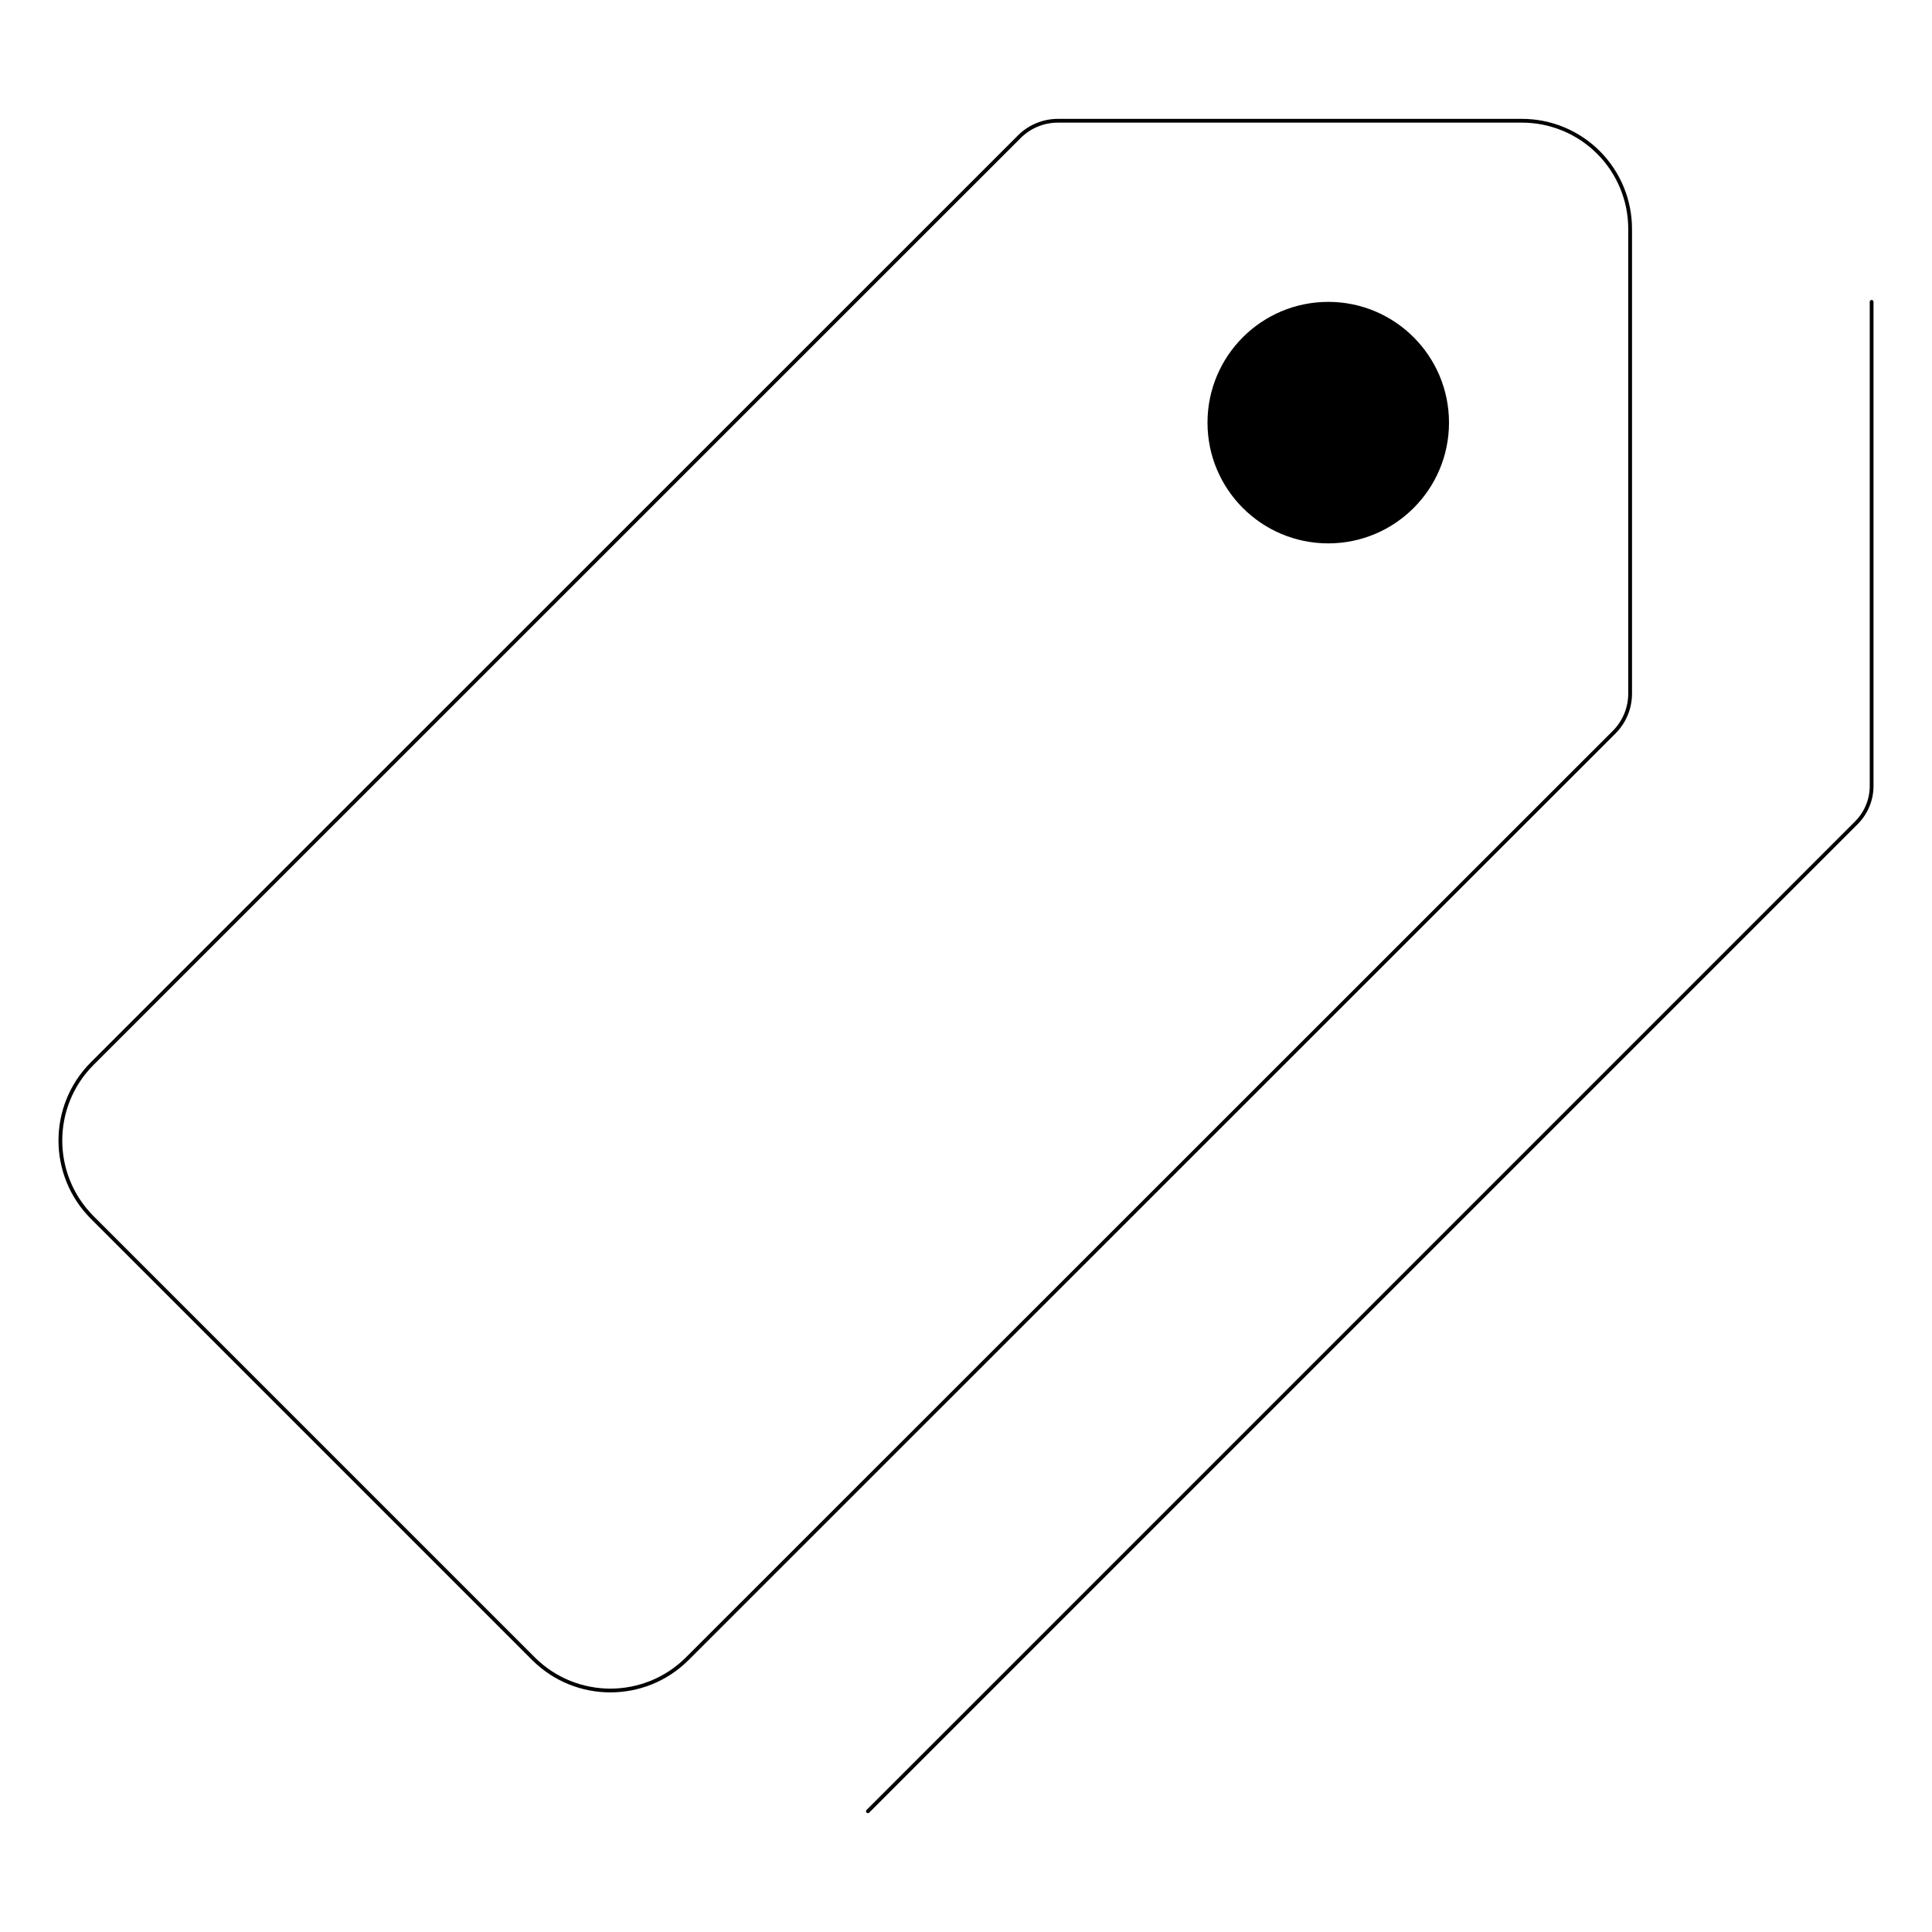
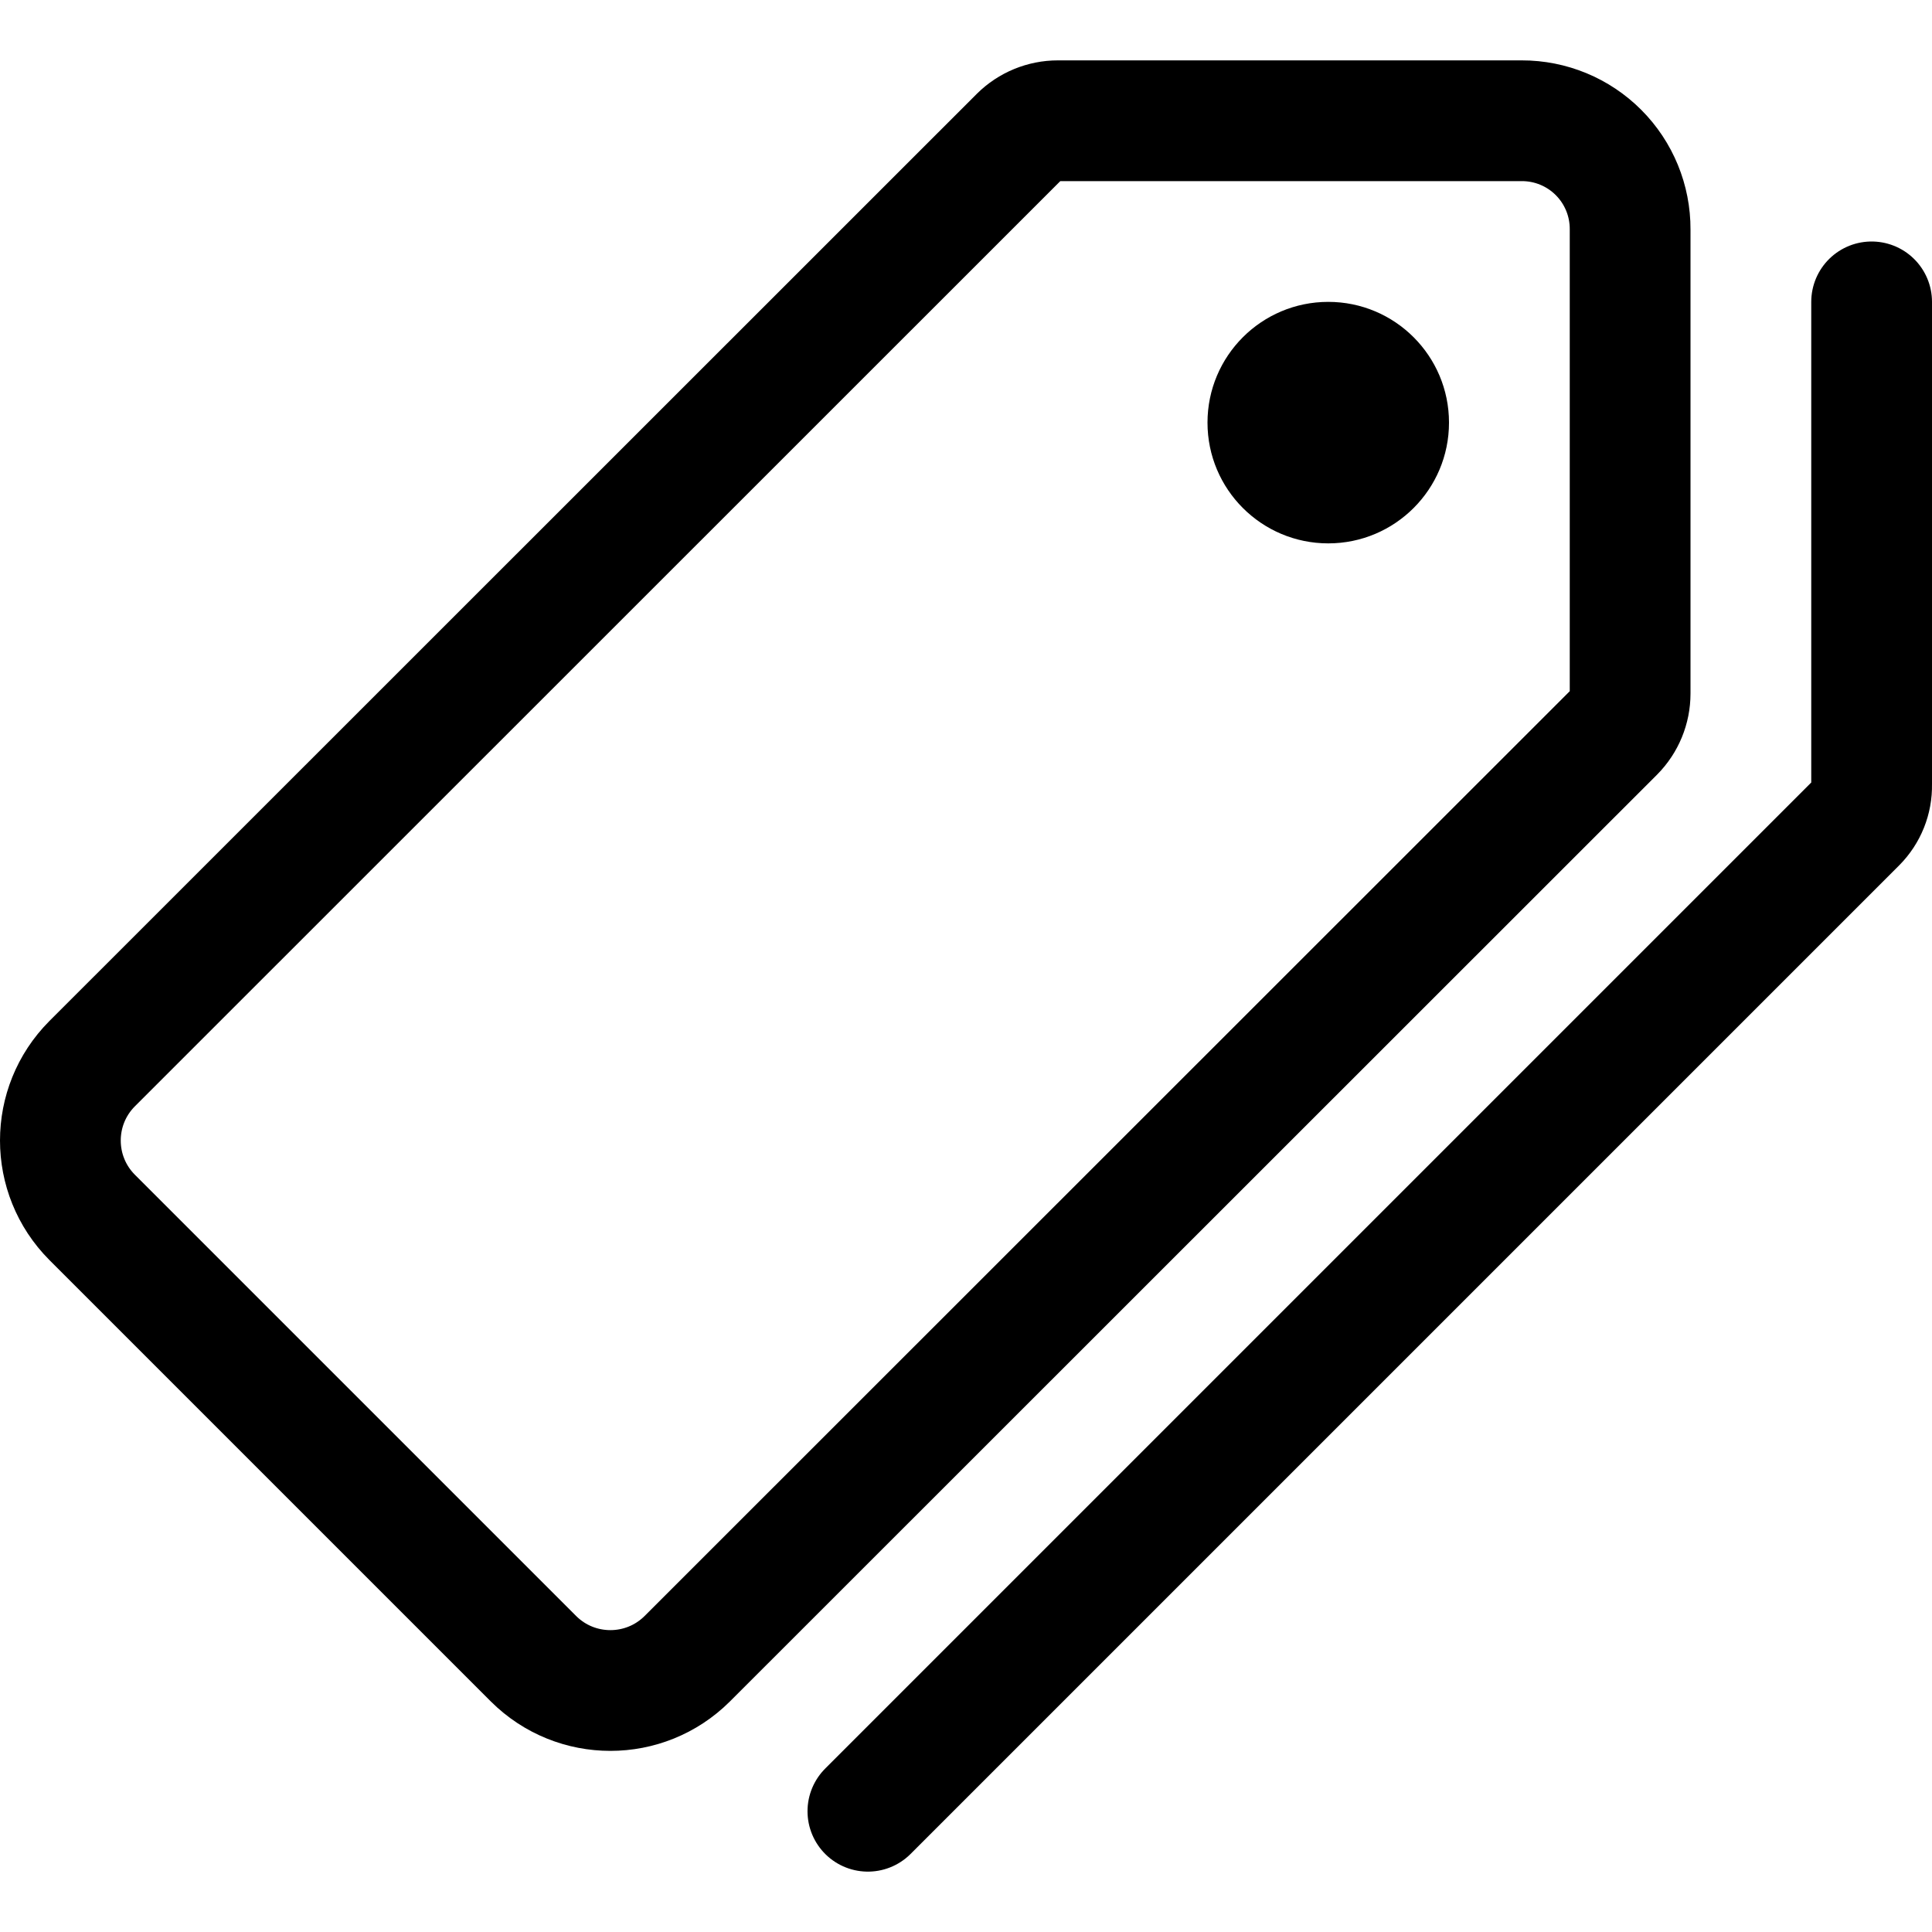
- <svg xmlns="http://www.w3.org/2000/svg" viewBox="0 0 512 512">
-   <path d="M403.29,32H280.36a14.46,14.46,0,0,0-10.2,4.2L24.4,281.9a28.85,28.85,0,0,0,0,40.7l117,117a28.86,28.86,0,0,0,40.71,0L427.8,194a14.46,14.46,0,0,0,4.2-10.2V60.8A28.66,28.66,0,0,0,403.29,32Z" style="fill:none;stroke:currentColor;stroke-linecap:round;stroke-linejoin:round;" />
-   <path d="M352,144a32,32,0,1,1,32-32A32,32,0,0,1,352,144Z" />
-   <path d="M230,480,492,218a13.81,13.81,0,0,0,4-10V80" style="fill:none;stroke:currentColor;stroke-linecap:round;stroke-linejoin:round;" />
+ <svg xmlns="http://www.w3.org/2000/svg" class="ionicon" viewBox="0 0 512 512">
+   <path d="M403.29 32H280.36a14.46 14.46 0 00-10.2 4.2L24.4 281.9a28.85 28.85 0 000 40.7l117 117a28.86 28.86 0 0040.71 0L427.8 194a14.46 14.46 0 004.2-10.2v-123A28.66 28.66 0 00403.29 32z" fill="none" stroke="currentColor" stroke-linecap="round" stroke-linejoin="round" stroke-width="32" />
+   <path d="M352 144a32 32 0 1132-32 32 32 0 01-32 32z" />
+   <path d="M230 480l262-262a13.81 13.81 0 004-10V80" fill="none" stroke="currentColor" stroke-linecap="round" stroke-linejoin="round" stroke-width="32" />
</svg>
